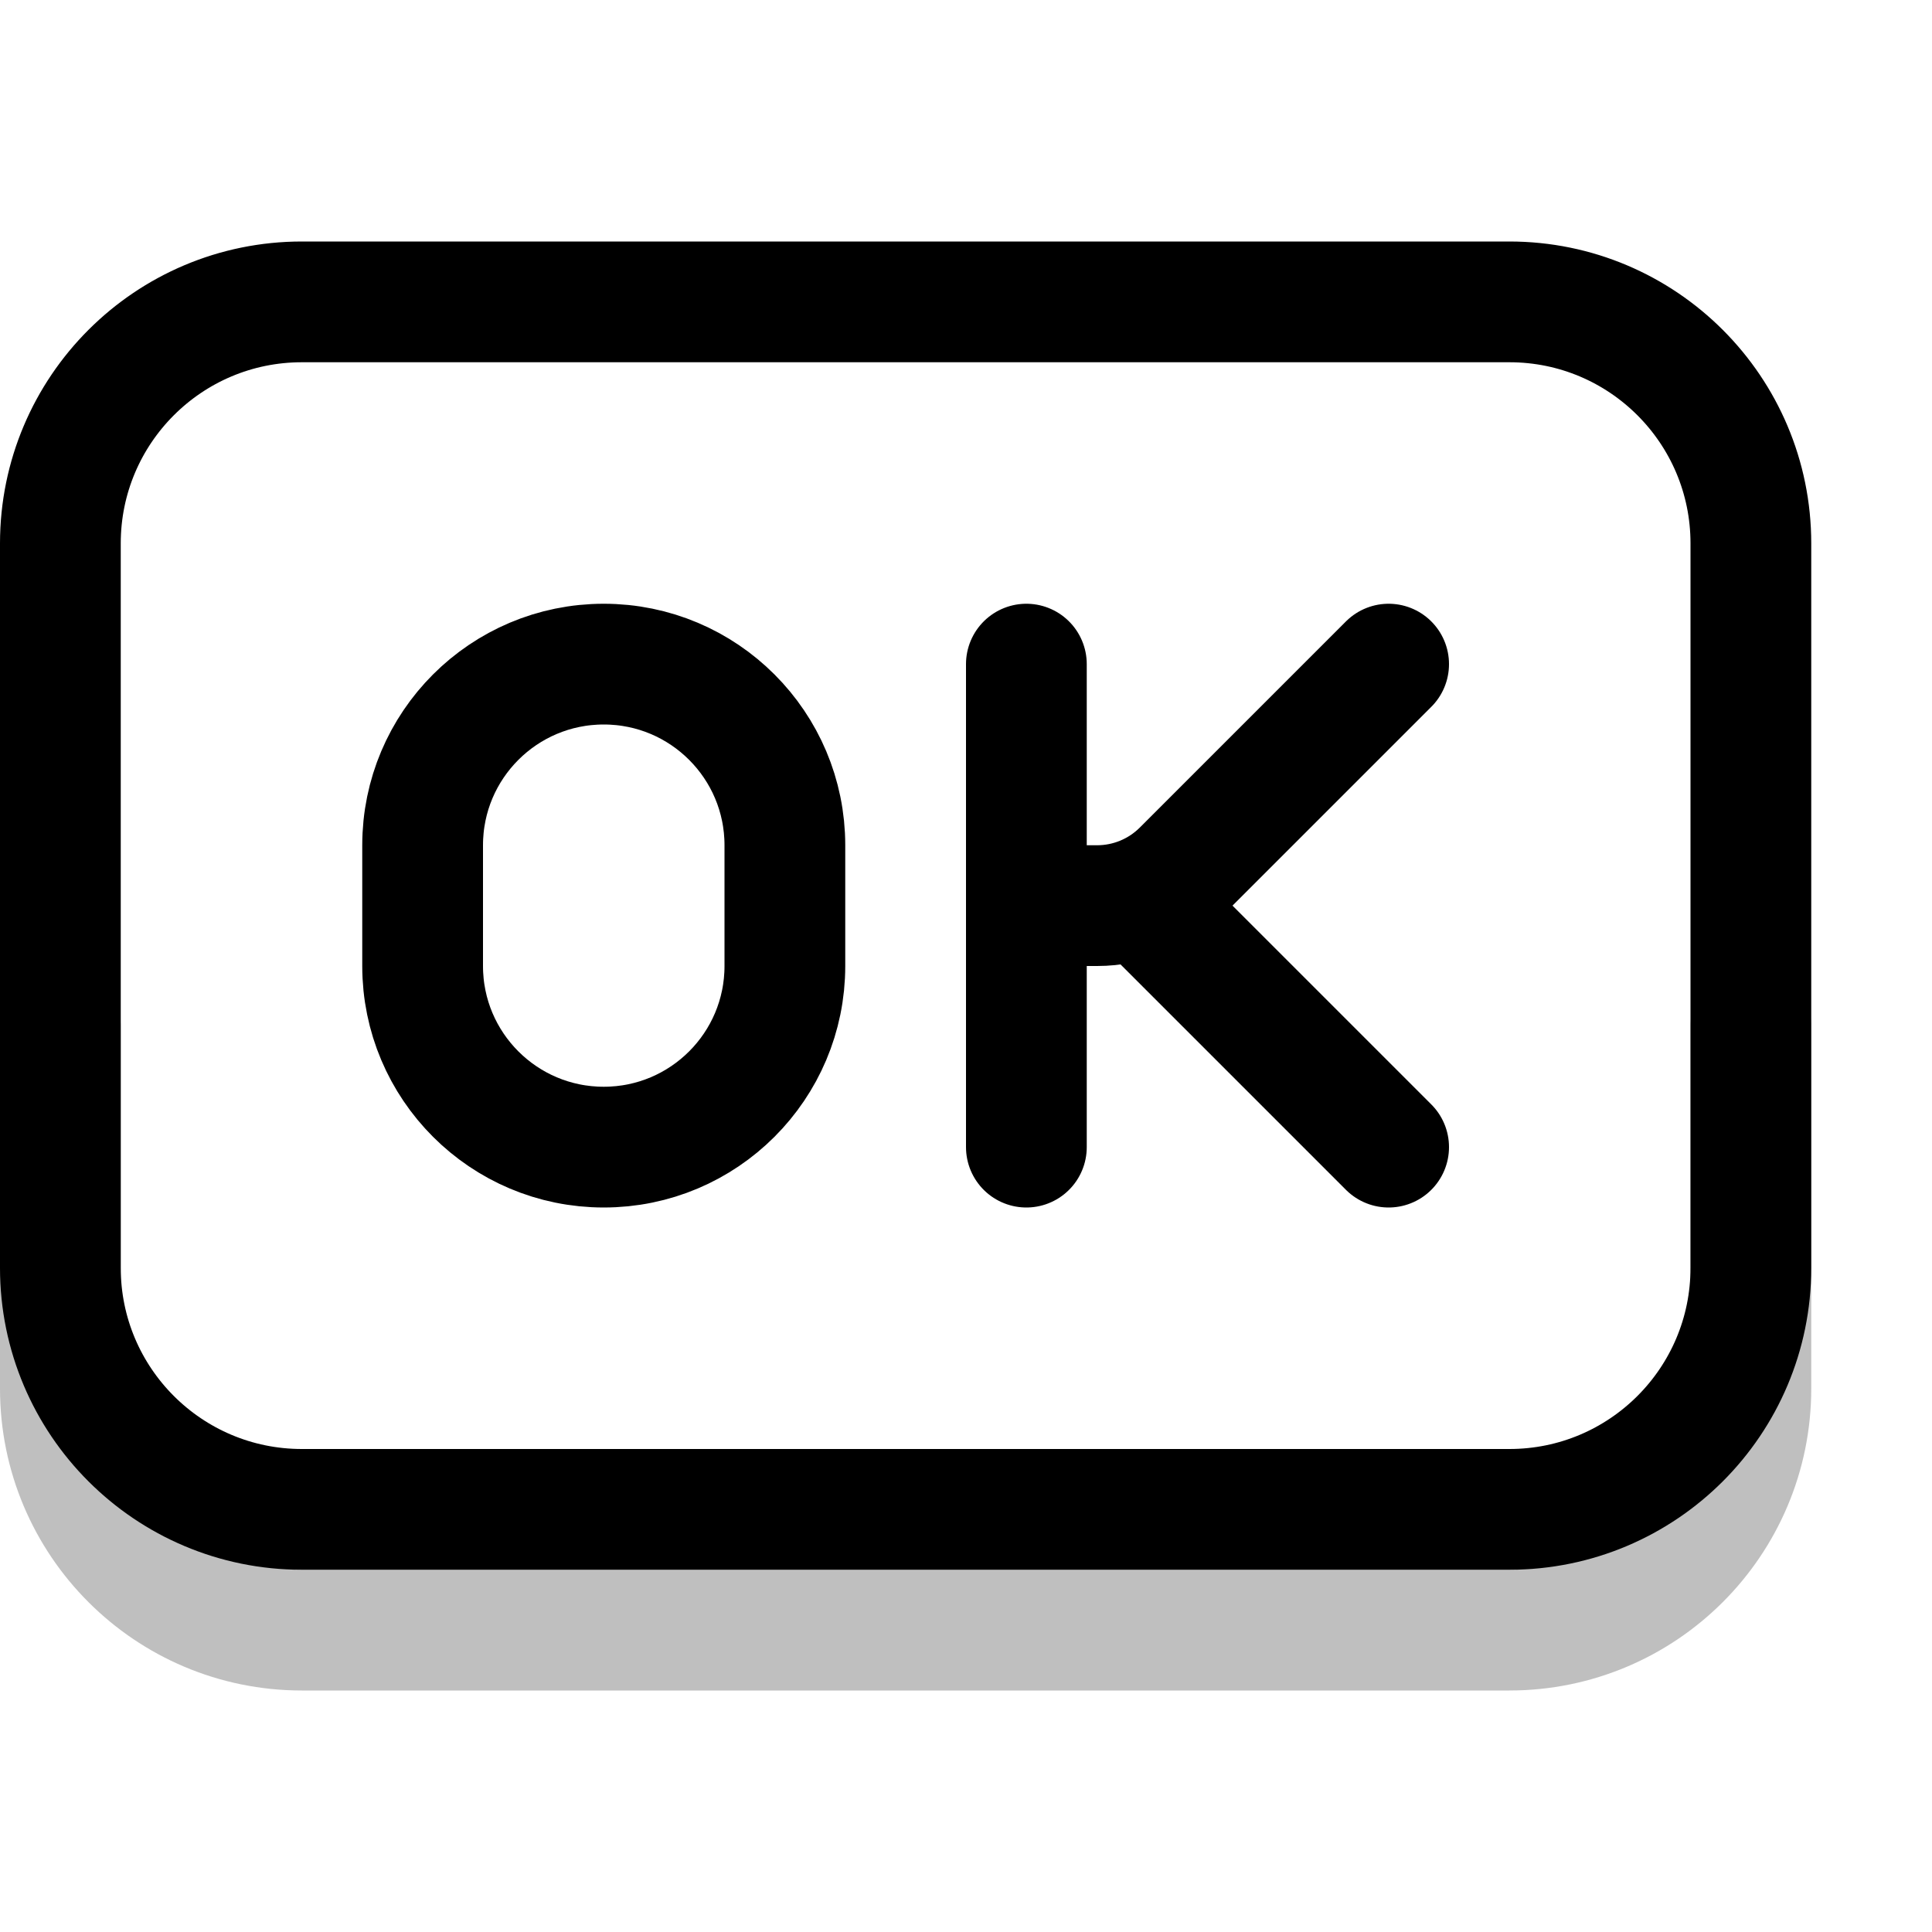
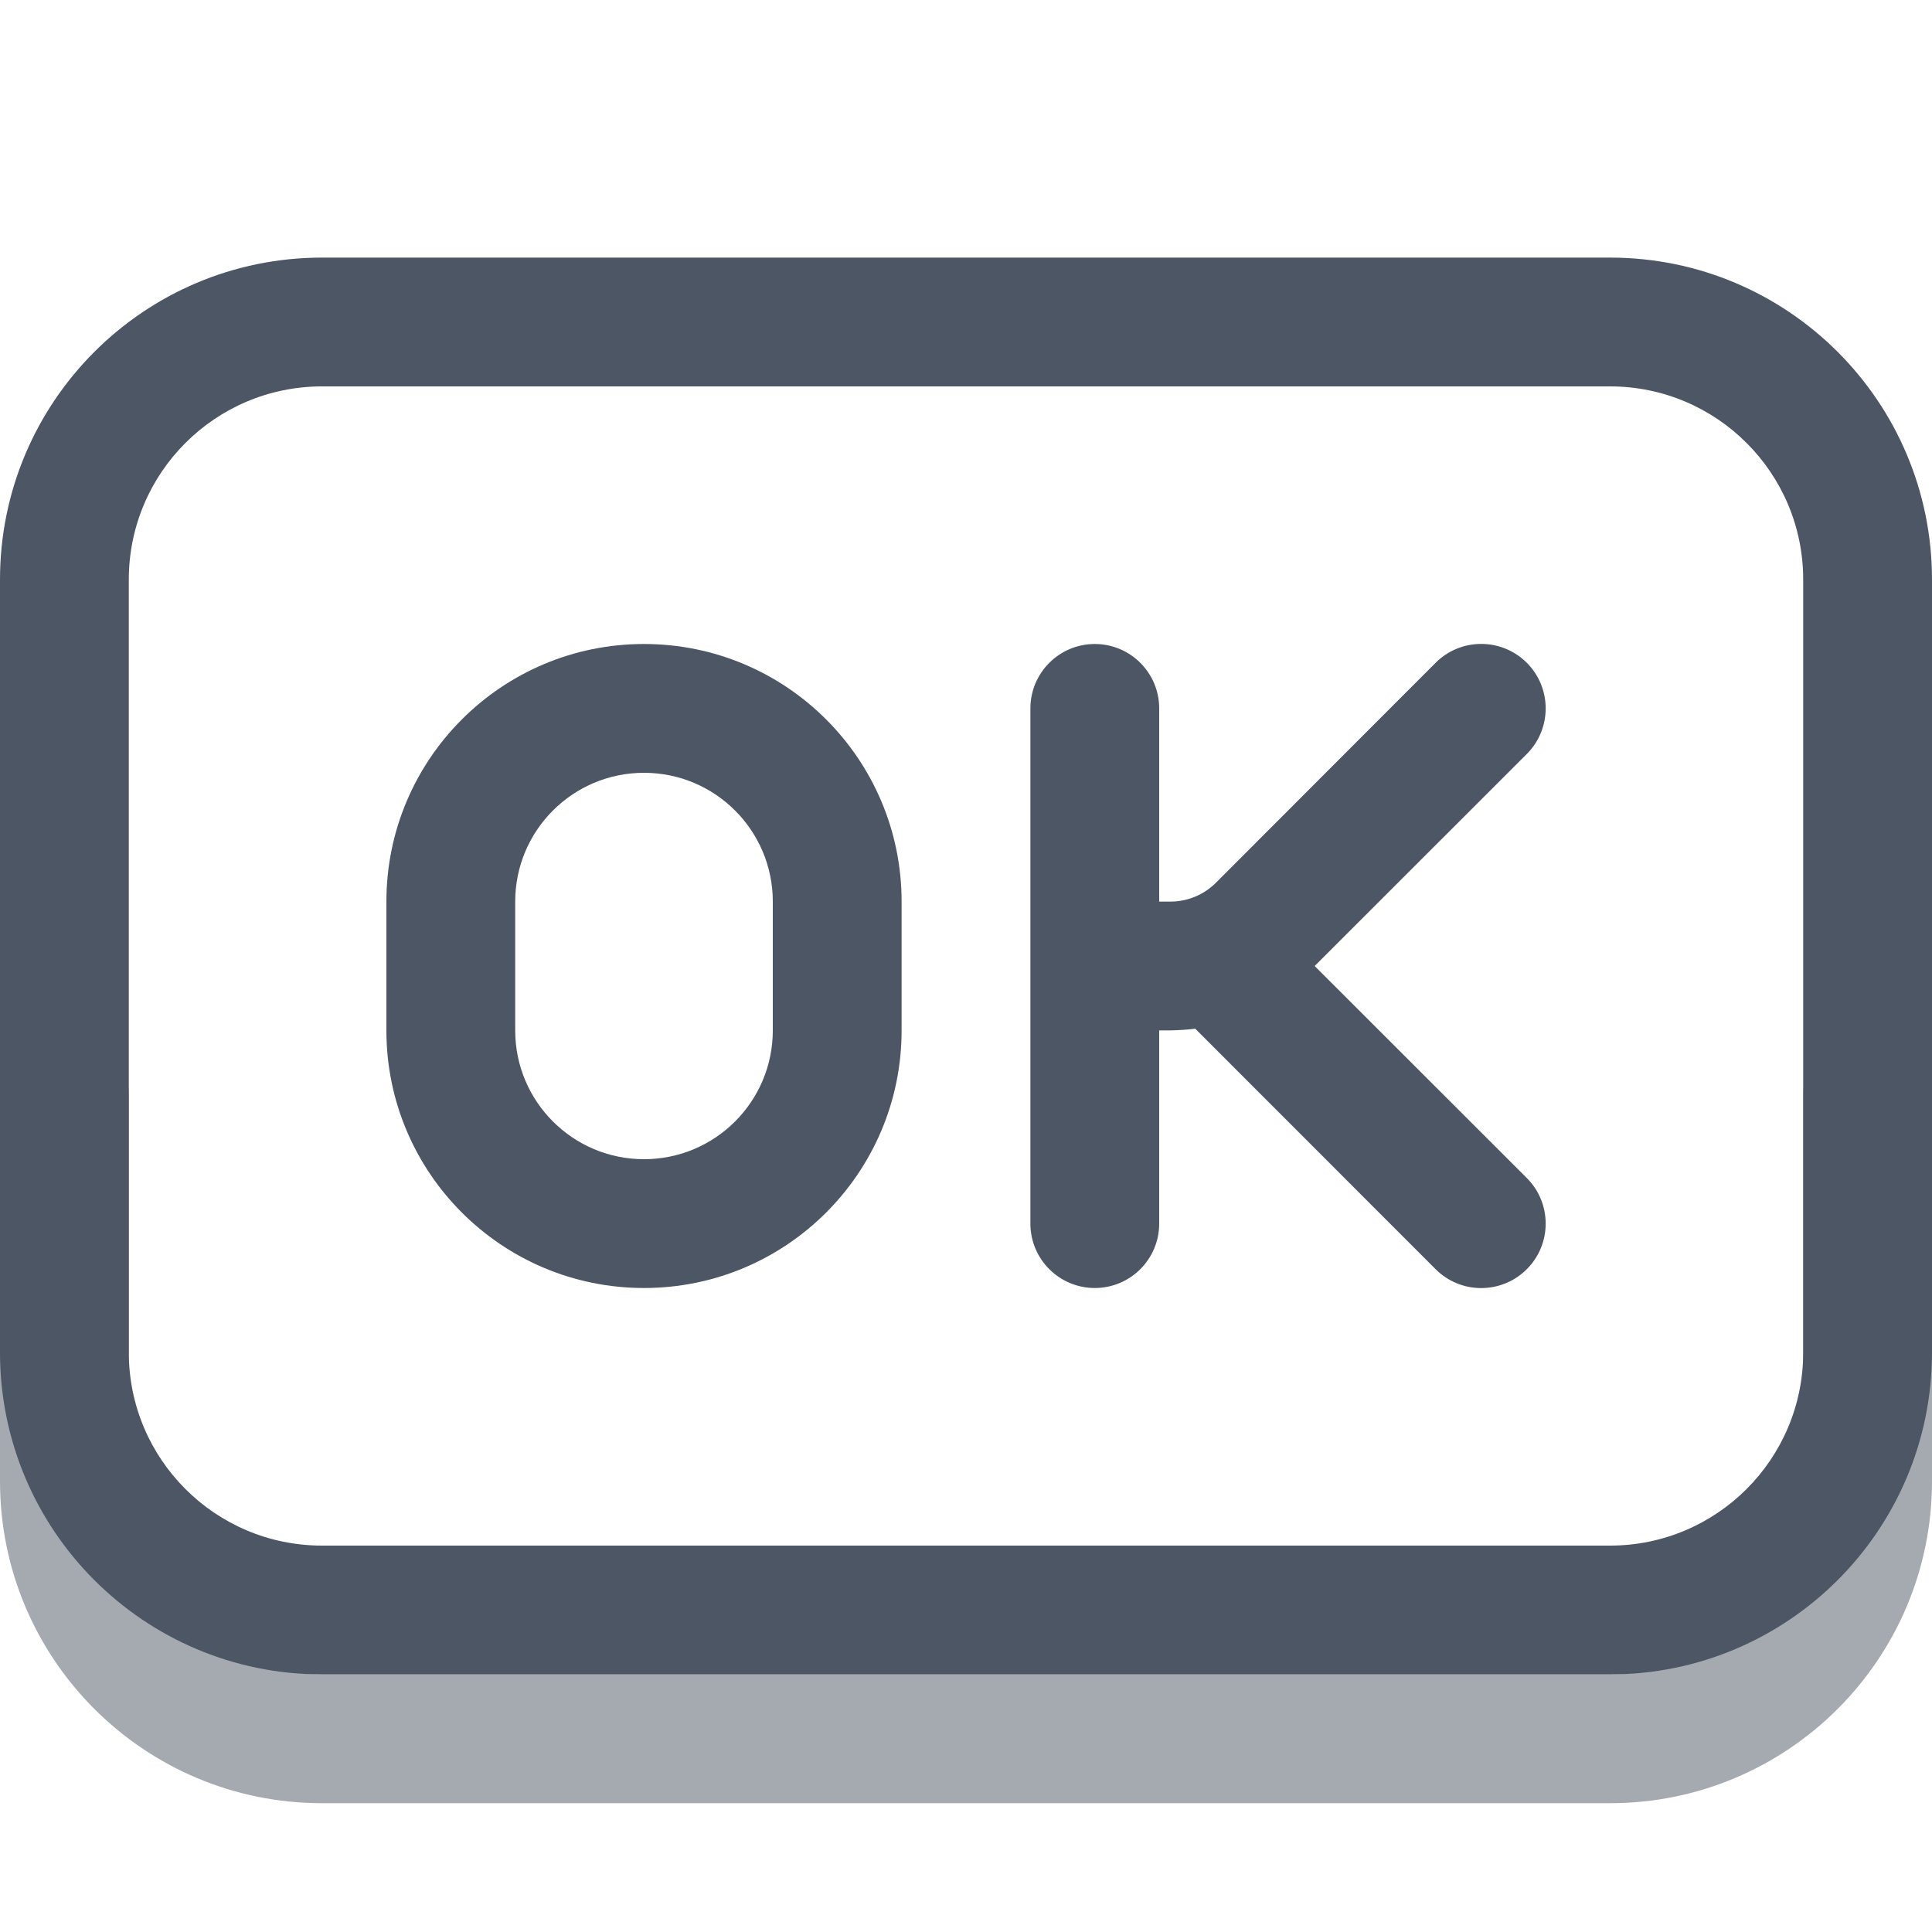
- <svg xmlns="http://www.w3.org/2000/svg" width="16" height="16" fill="none">
-   <path stroke="#000" stroke-linecap="round" stroke-linejoin="round" stroke-opacity=".25" d="M14.5 8.5v3a2 2 0 0 1-2 2h-10a2 2 0 0 1-2-2v-3" />
-   <path stroke="#000" stroke-linecap="round" stroke-linejoin="round" d="M12.5 2.5h-10a2 2 0 0 0-2 2v6a2 2 0 0 0 2 2h10a2 2 0 0 0 2-2v-6a2 2 0 0 0-2-2" />
-   <path stroke="#000" stroke-linecap="round" stroke-linejoin="round" d="M8.5 5.5v2m0 2v-2m3-2L9.793 7.207a1 1 0 0 1-.707.293H8.5M8.5 9.5v-4m3 4-2-2M3.5 8V7a1.5 1.5 0 1 1 3 0v1a1.5 1.5 0 1 1-3 0" />
+ <svg xmlns="http://www.w3.org/2000/svg" width="15" height="15" fill="none">
+   <path fill="#4C5664" fill-opacity=".5" d="M.5 8a.5.5 0 0 1 .5.5v3A1.5 1.5 0 0 0 2.5 13h10a1.5 1.5 0 0 0 1.5-1.5v-3a.5.5 0 0 1 1 0v3a2.5 2.5 0 0 1-2.5 2.5h-10A2.5 2.5 0 0 1 0 11.5v-3A.5.5 0 0 1 .5 8" />
+   <path fill="#4C5664" fill-rule="evenodd" d="M3 7a2 2 0 1 1 4 0v1a2 2 0 1 1-4 0zm2-1a1 1 0 0 0-1 1v1a1 1 0 0 0 2 0V7a1 1 0 0 0-1-1" clip-rule="evenodd" />
+   <path fill="#4C5664" d="M9 5.5a.5.5 0 0 0-1 0v4a.5.5 0 0 0 1 0V8h.086a2 2 0 0 0 .194-.013l1.866 1.867a.5.5 0 0 0 .708-.708L10.207 7.5l1.647-1.646a.5.5 0 0 0-.708-.708L9.44 6.854A.5.5 0 0 1 9.086 7H9z" />
+   <path fill="#4C5664" fill-rule="evenodd" d="M2.5 2A2.5 2.5 0 0 0 0 4.5v6A2.5 2.5 0 0 0 2.5 13h10a2.5 2.5 0 0 0 2.5-2.5v-6A2.5 2.5 0 0 0 12.5 2zM1 4.5A1.5 1.5 0 0 1 2.5 3h10A1.5 1.5 0 0 1 14 4.5v6a1.5 1.5 0 0 1-1.5 1.5h-10A1.5 1.5 0 0 1 1 10.5z" clip-rule="evenodd" />
</svg>
